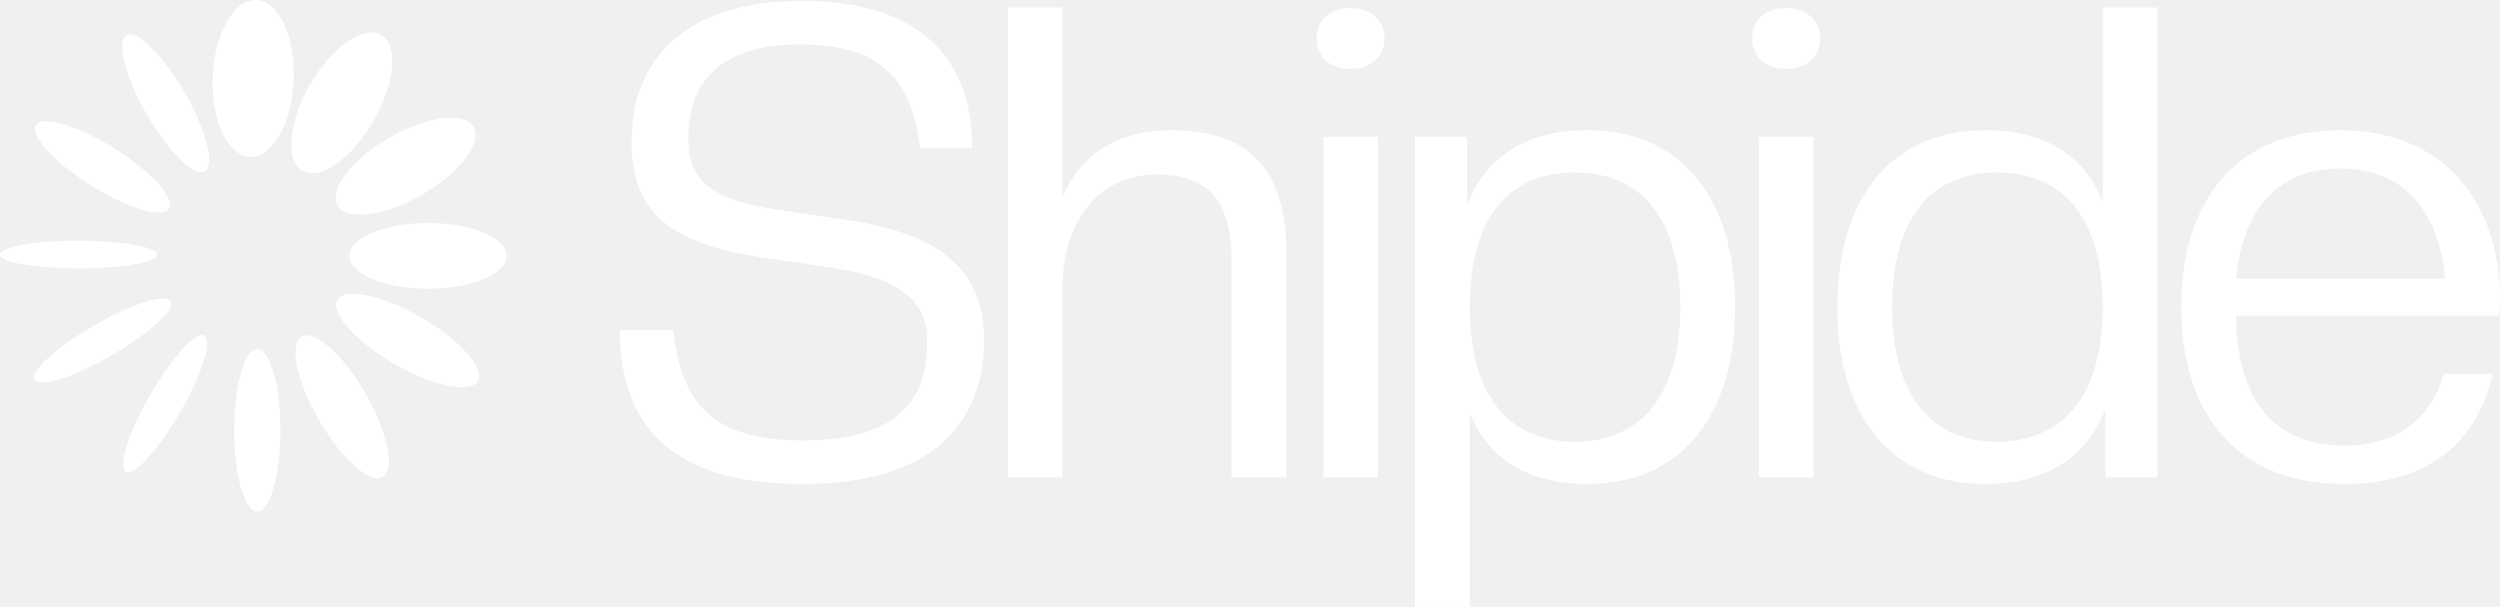
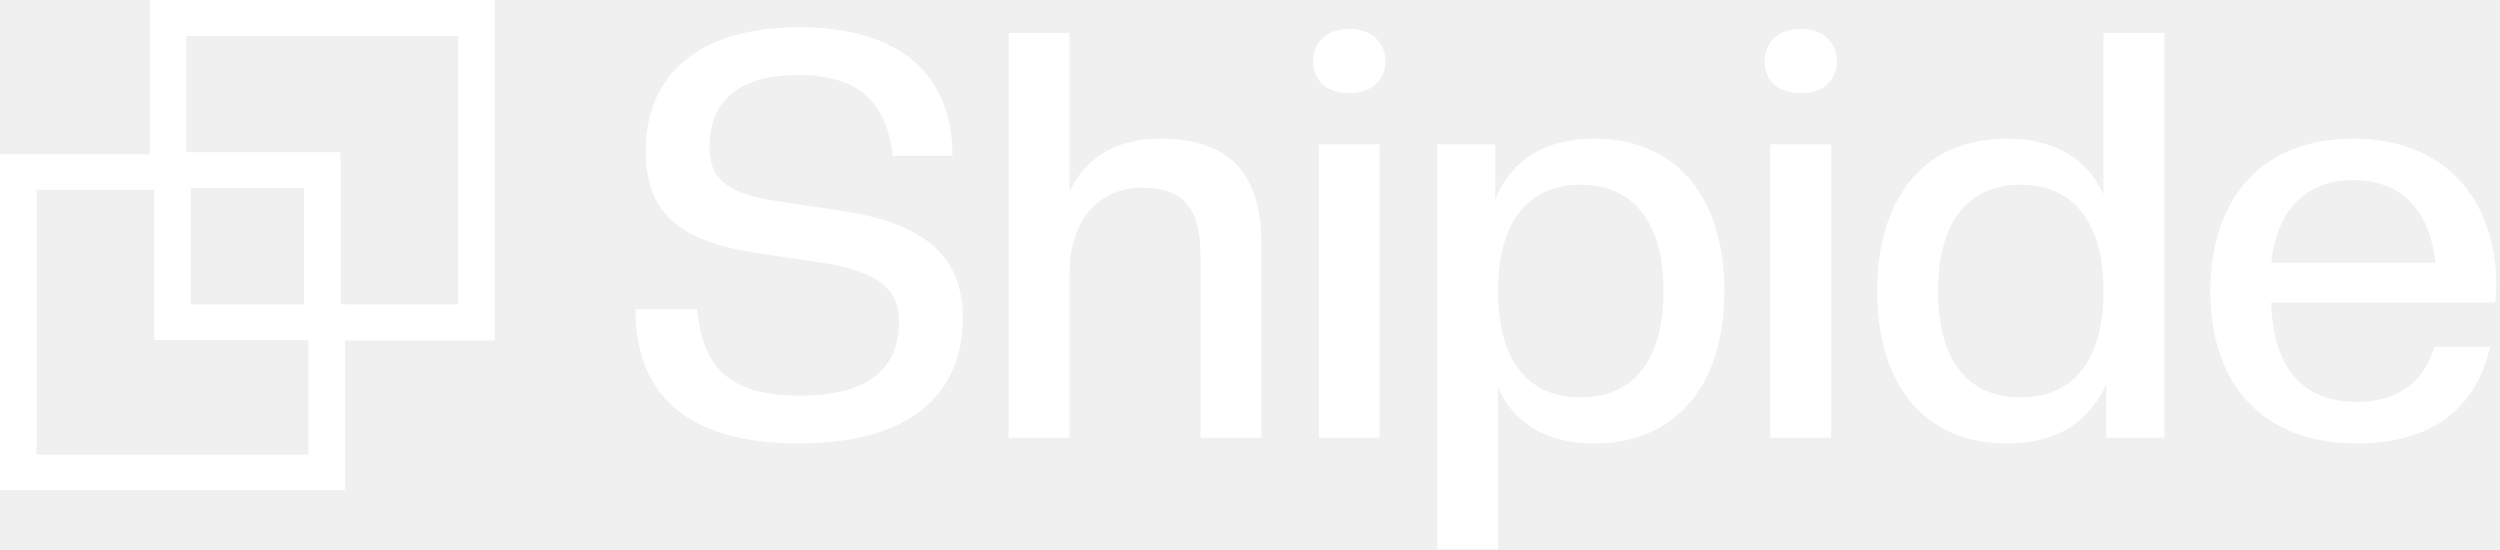
- <svg xmlns="http://www.w3.org/2000/svg" id="Layer_2" data-name="Layer 2" viewBox="0 0 1774.58 430.68">
-   <defs>
-     <style>
-       .cls-1 {
-         fill: #fff;
-       }
-     </style>
-   </defs>
-   <g id="Layer_1-2" data-name="Layer 1">
-     <g>
-       <path class="cls-1" d="M439.9,234.39h37.95c6.09,52.47,27.64,78.24,92.29,78.24s88.07-26.7,88.07-69.8c0-25.77-14.05-44.97-68.87-52.94l-50.6-7.5c-67.46-10.31-90.42-35.14-90.42-81.98,0-59.03,38.88-99.79,120.87-99.79s120.87,39.35,120.87,104.47h-37.01c-5.62-49.19-28.58-73.55-84.79-73.55s-79.64,25.77-79.64,66.52c0,27.64,12.65,43.1,61.84,50.59l50.6,7.5c64.18,9.37,97.44,34.2,97.44,84.79,0,63.71-41.23,102.6-129.3,102.6s-129.3-37.95-129.3-109.15Z" />
-       <path class="cls-1" d="M874.17,338.86v-153.66c0-40.29-14.52-61.37-53.41-61.37s-66.52,31.39-66.52,80.11v134.92h-38.88V5.3h38.88v133.98c13.12-29.05,37.95-46.85,77.3-46.85,55.28,0,81.51,28.11,81.51,86.67v159.75h-38.88Z" />
-       <path class="cls-1" d="M934.61,27.32c0-12.18,8.43-21.55,23.89-21.55s24.36,9.37,24.36,21.55-8.9,21.55-24.36,21.55-23.89-9.37-23.89-21.55ZM939.29,338.86V97.12h38.88v241.73h-38.88Z" />
-       <path class="cls-1" d="M1043.29,292.95v137.73h-38.88V97.12h37.01v48.25c13.59-34.2,41.69-52.94,85.26-52.94,65.12,0,104.94,46.38,104.94,125.55s-39.82,125.55-104.94,125.55c-41.23,0-69.8-16.87-83.39-50.59ZM1192.74,217.99c0-66.06-30.45-95.57-74.96-95.57s-74.49,29.51-74.49,95.57,30.45,95.57,74.49,95.57,74.96-29.51,74.96-95.57Z" />
-       <path class="cls-1" d="M1243.8,27.32c0-12.18,8.43-21.55,23.89-21.55s24.36,9.37,24.36,21.55-8.9,21.55-24.36,21.55-23.89-9.37-23.89-21.55ZM1248.49,338.86V97.12h38.88v241.73h-38.88Z" />
-       <path class="cls-1" d="M1304.23,217.99c0-79.17,39.82-125.55,104.94-125.55,41.23,0,69.8,16.87,83.39,50.6V5.3h38.88v333.55h-37.01v-48.25c-13.59,34.2-42.16,52.94-85.26,52.94-65.12,0-104.94-46.38-104.94-125.55ZM1492.56,217.99c0-66.06-30.45-95.57-74.96-95.57s-74.49,29.51-74.49,95.57,30.45,95.57,74.49,95.57,74.96-29.51,74.96-95.57Z" />
-       <path class="cls-1" d="M1548.31,217.99c0-74.49,38.42-125.55,112.9-125.55s113.37,52.47,113.37,119.93c0,3.75,0,7.96-.94,11.71h-186.45c.94,65.59,31.86,92.29,76.83,92.29,38.88,0,62.31-20.61,70.74-51.06h34.67c-11.24,48.25-44.5,78.24-105.41,78.24-74.49,0-115.71-47.78-115.71-125.55ZM1587.19,197.85h148.51c-5.15-52.47-32.79-78.24-74.49-78.24s-68.87,25.77-74.02,78.24Z" />
-     </g>
-     <g>
-       <ellipse class="cls-1" cx="242.91" cy="288.75" rx="19.02" ry="57.52" transform="translate(-111.83 160.14) rotate(-30)" />
-       <ellipse class="cls-1" cx="289.34" cy="241.73" rx="19.02" ry="57.52" transform="translate(-64.67 371.44) rotate(-60)" />
-       <path class="cls-1" d="M166.2,305.46c0,31.76,7.36,57.52,16.44,57.52s16.44-25.75,16.44-57.52c0-31.76-7.36-57.52-16.44-57.52-9.08,0-16.44,25.75-16.44,57.52Z" />
-       <ellipse class="cls-1" cx="117.16" cy="286.54" rx="55.73" ry="12.29" transform="translate(-189.57 244.74) rotate(-60)" />
-       <ellipse class="cls-1" cx="72.78" cy="241.73" rx="55.73" ry="12.29" transform="translate(-111.11 68.78) rotate(-30)" />
-       <ellipse class="cls-1" cx="55.73" cy="180.69" rx="55.73" ry="9.87" />
-       <ellipse class="cls-1" cx="72.72" cy="118.39" rx="15.51" ry="55.73" transform="translate(-66.21 116.99) rotate(-57.86)" />
-       <ellipse class="cls-1" cx="117.58" cy="73.3" rx="15.51" ry="55.73" transform="translate(-20.9 68.61) rotate(-30)" />
-       <ellipse class="cls-1" cx="179.75" cy="55.7" rx="55.73" ry="28.76" transform="translate(117.06 233.13) rotate(-87.76)" />
-       <ellipse class="cls-1" cx="242.6" cy="72.99" rx="55.73" ry="25.95" transform="translate(58.09 246.6) rotate(-60)" />
-       <ellipse class="cls-1" cx="287.89" cy="118.01" rx="55.73" ry="23.33" transform="translate(-20.44 159.75) rotate(-30)" />
-       <ellipse class="cls-1" cx="303.86" cy="181.61" rx="55.73" ry="23.33" />
-     </g>
-   </g>
+ <svg xmlns="http://www.w3.org/2000/svg" width="437" height="96" viewBox="0 0 437 96" fill="none">
+   <path d="M139.686 77.514C120.31 77.514 111.074 69.165 111.074 54.058H121.816C122.921 64.295 127.438 69.165 139.887 69.165C152.135 69.165 157.154 64.096 157.154 56.244C157.154 51.076 154.243 47.398 142.899 45.808L132.96 44.317C118.202 42.23 112.881 36.963 112.881 26.229C112.881 13.606 121.616 4.76 139.686 4.76C157.757 4.76 166.491 13.407 166.491 27.222H156.05C154.946 17.88 150.227 13.109 139.385 13.109C128.743 13.109 124.025 18.079 124.025 25.632C124.025 30.999 126.535 33.882 136.574 35.273L146.513 36.764C160.668 38.752 168.298 44.119 168.298 55.548C168.298 68.966 159.062 77.514 139.686 77.514ZM220.49 76.52H209.849V44.516C209.849 36.764 207.038 32.788 199.709 32.788C191.979 32.788 186.959 38.553 186.959 47.895V76.52H176.318V5.754H186.959V33.385C189.77 27.819 194.689 24.241 202.922 24.241C214.768 24.241 220.49 30.204 220.49 42.628V76.52ZM241.175 76.52H230.534V25.235H241.175V76.52ZM235.854 16.29C231.738 16.29 229.53 13.904 229.53 10.724C229.53 7.543 231.738 5.059 235.854 5.059C239.87 5.059 242.179 7.543 242.179 10.724C242.179 13.904 239.87 16.29 235.854 16.29ZM278.727 77.514C270.394 77.514 264.772 74.134 261.861 67.773V96H251.219V25.235H261.359V34.776C264.17 28.117 269.792 24.241 278.727 24.241C292.681 24.241 301.416 34.08 301.416 50.877C301.416 67.674 292.681 77.514 278.727 77.514ZM276.318 69.463C284.851 69.463 290.774 63.798 290.774 50.877C290.774 38.056 284.851 32.291 276.318 32.291C267.684 32.291 261.861 38.056 261.861 50.877C261.861 63.798 267.684 69.463 276.318 69.463ZM320.097 76.52H309.455V25.235H320.097V76.52ZM314.776 16.29C310.66 16.29 308.451 13.904 308.451 10.724C308.451 7.543 310.66 5.059 314.776 5.059C318.792 5.059 321.101 7.543 321.101 10.724C321.101 13.904 318.792 16.29 314.776 16.29ZM350.722 77.514C336.767 77.514 328.133 67.674 328.133 50.877C328.133 34.08 336.767 24.241 350.722 24.241C359.054 24.241 364.776 27.62 367.688 33.981V5.754H378.329V76.52H368.19V67.078C365.278 73.637 359.757 77.514 350.722 77.514ZM353.231 69.463C361.765 69.463 367.688 63.798 367.688 50.877C367.688 38.056 361.765 32.291 353.231 32.291C344.598 32.291 338.775 38.056 338.775 50.877C338.775 63.798 344.598 69.463 353.231 69.463ZM411.969 77.514C395.505 77.514 386.369 67.177 386.369 50.877C386.369 35.074 395.003 24.241 411.367 24.241C427.731 24.241 436.364 35.273 436.364 49.983C436.364 50.977 436.264 51.871 436.164 52.865H397.011C397.312 64.99 403.135 70.258 411.969 70.258C419.298 70.258 423.916 66.481 425.522 60.617H435.26C432.951 71.053 425.422 77.514 411.969 77.514ZM411.367 31.496C403.335 31.496 398.114 36.267 397.011 45.908H425.723C424.619 36.267 419.398 31.496 411.367 31.496Z" fill="white" />
+   <path d="M33.342 26.975V53.223H60.297V85.686H0V26.975H33.342ZM6.385 79.469H53.913V59.44H26.957V33.192H6.385V79.469Z" fill="white" />
+   <path d="M53.137 59.504L53.137 32.901L26.182 32.901L26.182 1.38021e-05L86.479 1.90735e-05L86.479 59.504L53.137 59.504ZM80.095 6.301L32.566 6.301L32.566 26.601L59.522 26.601L59.522 53.204L80.095 53.204L80.095 6.301Z" fill="white" />
</svg>
